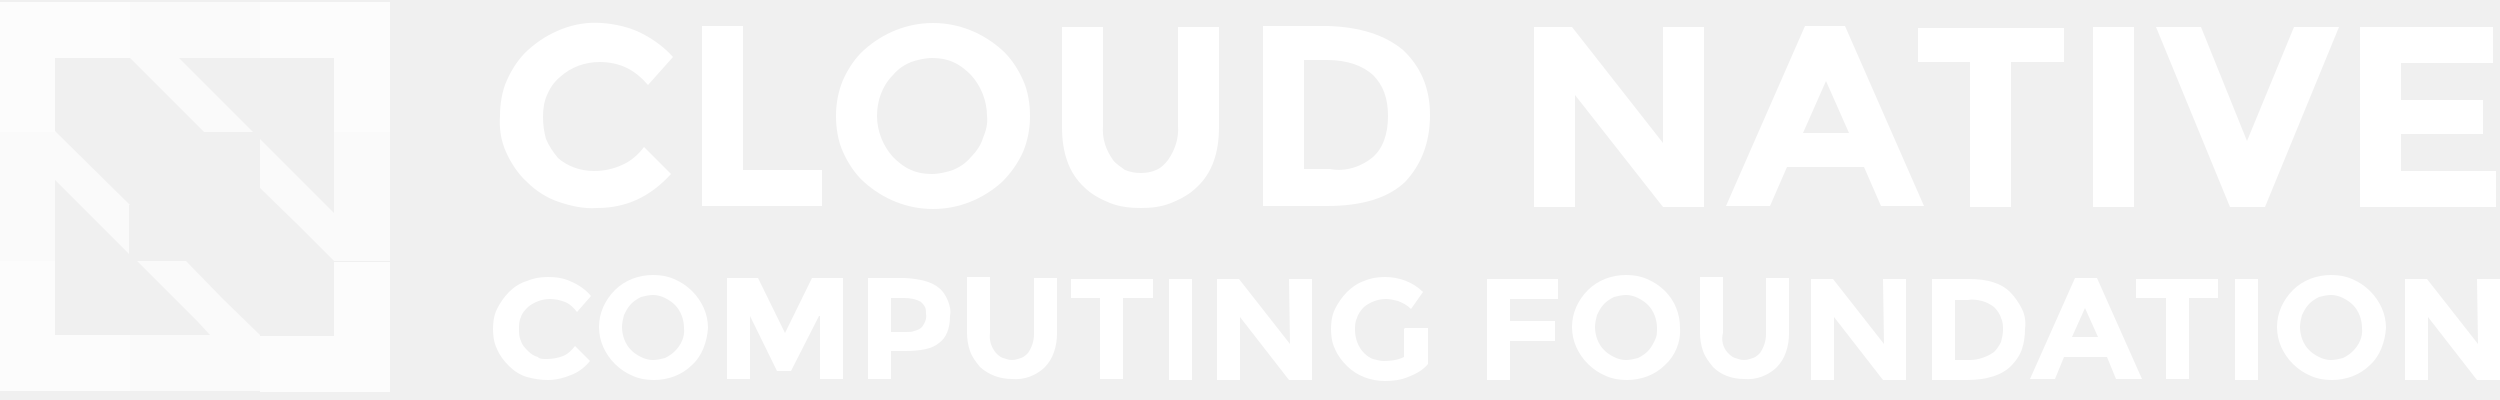
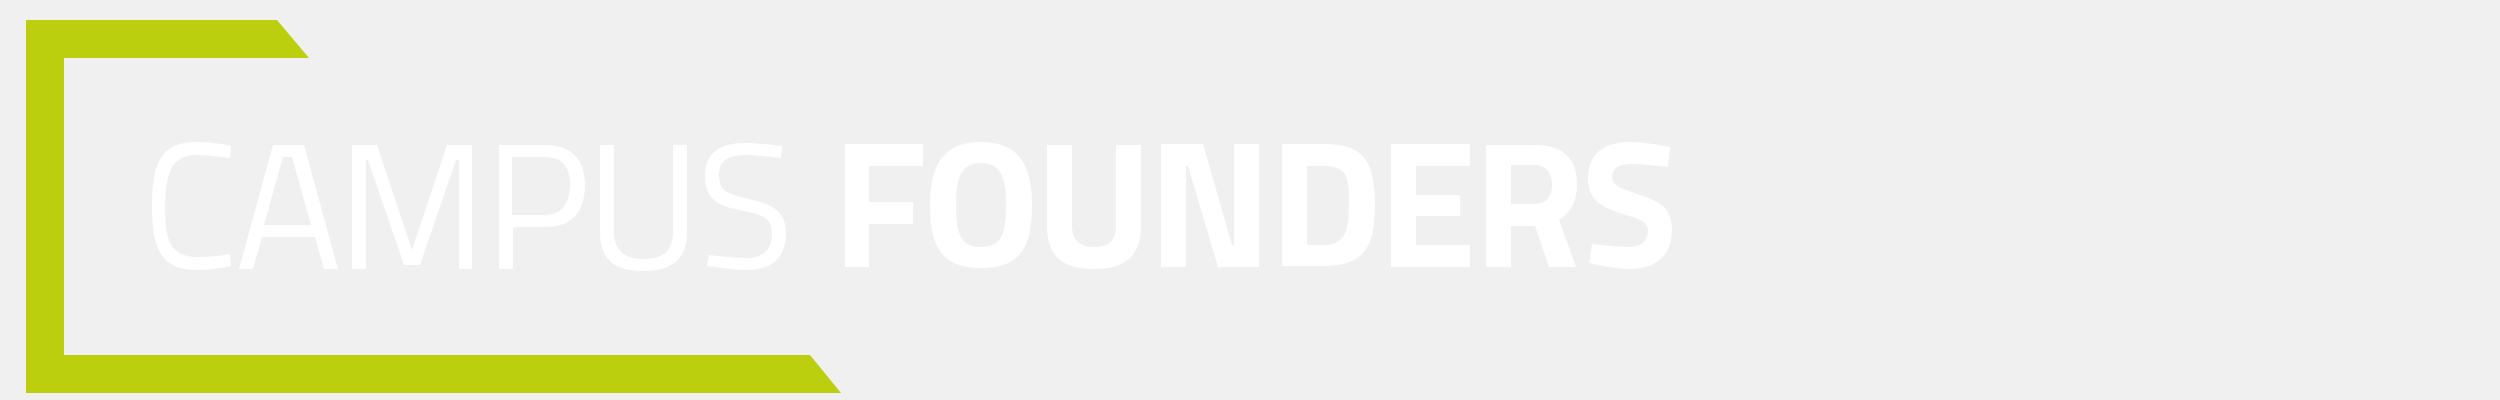
<svg xmlns="http://www.w3.org/2000/svg" version="1.1" id="Layer_1" x="0px" y="0px" viewBox="0 0 250 40" style="enable-background:new 0 0 250 40;" xml:space="preserve">
-   <style type="text/css"> .st0{fill:#FFFFFF;} .st1{opacity:0.8;} .st2{opacity:0.8;fill:#FFFFFF;enable-background:new ;} </style>
-   <path class="st0" d="M59.4,17.1c1,0,1.9-0.2,2.8-0.6c0.9-0.4,1.6-1,2.2-1.8l2.7,2.7c-2.1,2.3-4.5,3.4-7.4,3.4 c-1.3,0.1-2.6-0.2-3.8-0.6c-1.2-0.4-2.3-1.1-3.2-2c-0.9-0.8-1.6-1.9-2.1-3c-0.5-1.1-0.7-2.4-0.6-3.6c0-1.2,0.2-2.5,0.7-3.6 c0.5-1.1,1.2-2.2,2.1-3c1-0.9,2.1-1.6,3.4-2.1c1.3-0.5,2.6-0.7,4-0.6c1.3,0.1,2.7,0.4,3.9,1s2.3,1.4,3.2,2.4l-2.5,2.8 c-0.6-0.7-1.3-1.3-2.1-1.7c-0.8-0.4-1.8-0.6-2.7-0.6c-1.5,0-2.9,0.5-4,1.5c-0.6,0.5-1,1.1-1.3,1.8c-0.3,0.7-0.4,1.4-0.4,2.2 c0,0.7,0.1,1.5,0.3,2.2c0.3,0.7,0.7,1.3,1.2,1.9C56.7,16.6,58,17.1,59.4,17.1L59.4,17.1z" />
-   <path class="st0" d="M70.2,20.6v-18h4.1v14.4h7.9v3.6L70.2,20.6z" />
-   <path class="st0" d="M100.2,18.2c-1.9,1.7-4.3,2.7-6.9,2.7s-5-1-6.9-2.7c-0.9-0.8-1.6-1.9-2.1-3c-0.5-1.1-0.7-2.4-0.7-3.6 c0-1.2,0.2-2.4,0.7-3.6c0.5-1.1,1.2-2.2,2.1-3c1.9-1.7,4.3-2.7,6.9-2.7s5,1,6.9,2.7c0.9,0.8,1.6,1.9,2.1,3c0.5,1.1,0.7,2.4,0.7,3.6 c0,1.2-0.2,2.4-0.7,3.6C101.8,16.3,101.1,17.3,100.2,18.2L100.2,18.2z M98.7,11.6c0-1.5-0.6-3-1.6-4.1c-0.5-0.5-1.1-1-1.8-1.3 c-0.7-0.3-1.4-0.4-2.1-0.4c-0.7,0-1.5,0.2-2.1,0.4c-0.7,0.3-1.3,0.7-1.8,1.3c-1.1,1.1-1.6,2.6-1.6,4.1c0,1.5,0.6,3,1.6,4.1 c0.5,0.5,1.1,1,1.8,1.3c0.7,0.3,1.4,0.4,2.1,0.4c0.7,0,1.5-0.2,2.1-0.4c0.7-0.3,1.3-0.7,1.8-1.3c0.5-0.5,1-1.2,1.2-1.9 C98.6,13.1,98.8,12.3,98.7,11.6L98.7,11.6z" />
-   <path class="st0" d="M111.3,16c0.3,0.4,0.8,0.7,1.2,1c0.5,0.2,1,0.3,1.6,0.3c0.5,0,1.1-0.1,1.5-0.3c0.5-0.2,0.9-0.6,1.2-1 c0.7-1,1.1-2.2,1-3.4V2.7h4.1v10c0,2.6-0.7,4.6-2.2,6c-0.7,0.7-1.6,1.2-2.6,1.6c-1,0.4-2,0.5-3,0.5c-1,0-2.1-0.1-3.1-0.5 c-1-0.4-1.9-0.9-2.6-1.6c-1.5-1.4-2.2-3.4-2.2-6v-10h4.1v9.9C110.2,13.9,110.6,15,111.3,16z" />
-   <path class="st0" d="M140.3,5c1.7,1.6,2.7,3.7,2.7,6.5c0,2.8-0.9,5-2.5,6.7c-1.7,1.6-4.3,2.4-7.8,2.4h-6.4v-18h6.5 C136,2.7,138.5,3.5,140.3,5z M137.3,15.7c1-0.9,1.5-2.3,1.5-4.1c0-1.8-0.5-3.1-1.5-4.1c-1-0.9-2.5-1.5-4.6-1.5h-2.3v10.9h2.6 C134.5,17.2,136.1,16.7,137.3,15.7L137.3,15.7z" />
-   <path class="st0" d="M166.3,2.7h4.1v18h-4.1l-8.8-11.2v11.2h-4.1v-18h3.8l9.1,11.6V2.7z" />
-   <path class="st0" d="M188.1,20.6l-1.7-3.9h-7.7l-1.7,3.9h-4.4l7.9-18h4l7.9,18H188.1z M182.6,8.1l-2.3,5.2h4.6L182.6,8.1L182.6,8.1z " />
-   <path class="st0" d="M201.1,6.2v14.5H197V6.2h-5.2V2.8h14.6v3.4H201.1z" />
-   <path class="st0" d="M209.3,2.7h4.1v18h-4.1V2.7z" />
-   <path class="st0" d="M224.7,14.1l4.7-11.4h4.5l-7.4,18H223l-7.4-18h4.5L224.7,14.1z" />
-   <path class="st0" d="M249.3,2.7v3.6h-9.2v3.7h8.2v3.4h-8.2v3.7h9.5v3.6H236v-18L249.3,2.7L249.3,2.7z" />
-   <path class="st0" d="M54.7,35.9c0.5,0,1.1-0.1,1.6-0.3s0.9-0.6,1.2-1l1.5,1.5c-0.5,0.6-1.1,1.1-1.9,1.4c-0.7,0.3-1.5,0.5-2.3,0.5 c-0.7,0-1.4-0.1-2.1-0.3c-0.7-0.2-1.3-0.6-1.8-1.1c-0.5-0.5-0.9-1-1.2-1.7c-0.3-0.6-0.4-1.3-0.4-2c0-0.7,0.1-1.4,0.4-2 s0.7-1.2,1.2-1.7c0.5-0.5,1.1-0.9,1.8-1.1c0.7-0.3,1.4-0.4,2.1-0.4c0.8,0,1.6,0.1,2.4,0.5c0.7,0.3,1.4,0.8,1.9,1.4l-1.4,1.6 c-0.3-0.4-0.7-0.8-1.2-1c-0.5-0.2-1-0.3-1.5-0.3c-0.8,0-1.6,0.3-2.2,0.8c-0.3,0.3-0.6,0.6-0.7,1c-0.2,0.4-0.2,0.8-0.2,1.2 c0,0.4,0,0.8,0.2,1.2c0.1,0.4,0.4,0.7,0.7,1c0.3,0.3,0.6,0.5,1,0.6C53.9,35.9,54.3,35.9,54.7,35.9L54.7,35.9z" />
-   <path class="st0" d="M69.2,36.5c-1,1-2.4,1.5-3.8,1.5c-0.7,0-1.4-0.1-2.1-0.4c-0.7-0.3-1.3-0.7-1.8-1.2c-1-1-1.6-2.3-1.6-3.7 c0-1.4,0.6-2.7,1.6-3.7c1-1,2.4-1.5,3.8-1.5c0.7,0,1.4,0.1,2.1,0.4c0.7,0.3,1.3,0.7,1.8,1.2c1,1,1.6,2.3,1.6,3.7 C70.7,34.2,70.2,35.6,69.2,36.5L69.2,36.5z M68.4,32.8c0-0.8-0.3-1.7-0.9-2.3c-0.3-0.3-0.6-0.5-1-0.7c-0.4-0.2-0.8-0.3-1.2-0.3 c-0.4,0-0.8,0.1-1.2,0.2c-0.4,0.2-0.7,0.4-1,0.7c-0.3,0.3-0.5,0.7-0.7,1.1c-0.1,0.4-0.2,0.8-0.2,1.2c0,0.8,0.3,1.7,0.9,2.3 c0.3,0.3,0.6,0.5,1,0.7c0.4,0.2,0.8,0.3,1.2,0.3c0.4,0,0.8-0.1,1.2-0.2c0.4-0.2,0.7-0.4,1-0.7C68.1,34.5,68.5,33.7,68.4,32.8 L68.4,32.8z" />
-   <path class="st0" d="M81.9,31.6l-2.8,5.5h-1.4L75,31.6v6.3h-2.3V27.8h3.1l2.7,5.5l2.7-5.5h3.1v10.1h-2.3V31.6L81.9,31.6z" />
-   <path class="st0" d="M93.9,28.8c0.4,0.3,0.7,0.8,0.9,1.3c0.2,0.5,0.3,1,0.2,1.5c0,1.3-0.4,2.2-1.1,2.7c-0.7,0.6-1.9,0.8-3.4,0.8 h-1.4v2.8h-2.3V27.8h3.7C92.1,27.9,93.2,28.2,93.9,28.8z M92.2,32.7c0.3-0.4,0.5-0.9,0.4-1.3c0-0.2,0-0.5-0.1-0.7 c-0.1-0.2-0.3-0.4-0.4-0.5c-0.5-0.3-1.1-0.4-1.7-0.4h-1.3v3.4h1.5c0.3,0,0.6,0,0.8-0.1C91.8,33,92,32.9,92.2,32.7L92.2,32.7z" />
-   <path class="st0" d="M99.6,35.3c0.2,0.2,0.4,0.4,0.7,0.5c0.3,0.1,0.6,0.2,0.9,0.2c0.3,0,0.6-0.1,0.9-0.2c0.3-0.1,0.5-0.3,0.7-0.5 c0.4-0.6,0.6-1.2,0.6-1.9v-5.6h2.3v5.6c0,0.6-0.1,1.2-0.3,1.8c-0.2,0.6-0.5,1.1-1,1.6c-0.9,0.8-2,1.2-3.2,1.1 c-1.2,0-2.3-0.4-3.2-1.2c-0.4-0.5-0.8-1-1-1.6c-0.2-0.6-0.3-1.2-0.3-1.8v-5.6H99v5.6C98.9,34,99.1,34.7,99.6,35.3L99.6,35.3z" />
-   <path class="st0" d="M112.3,29.8v8.1H110v-8.1h-2.9v-1.9h8.2v1.9H112.3z" />
-   <path class="st0" d="M116.9,27.9h2.3V38h-2.3V27.9z" />
-   <path class="st0" d="M128.9,27.9h2.3V38h-2.3l-4.9-6.3V38h-2.3V27.9h2.2l5.1,6.5L128.9,27.9L128.9,27.9z" />
-   <path class="st0" d="M140.5,32.8h2.3v3.6c-0.5,0.6-1.2,1-2,1.3c-0.7,0.3-1.5,0.4-2.3,0.4c-1.4,0-2.8-0.5-3.8-1.5 c-0.5-0.5-0.9-1-1.2-1.7c-0.3-0.6-0.4-1.3-0.4-2c0-0.7,0.1-1.4,0.4-2c0.3-0.6,0.7-1.2,1.2-1.7c0.5-0.5,1.1-0.9,1.7-1.1 c0.7-0.3,1.4-0.4,2.1-0.4c1.4,0,2.8,0.5,3.8,1.5l-1.2,1.7c-0.4-0.4-0.8-0.6-1.3-0.8c-0.4-0.1-0.8-0.2-1.2-0.2 c-0.8,0-1.6,0.3-2.2,0.8c-0.3,0.3-0.6,0.7-0.7,1.1c-0.2,0.4-0.2,0.8-0.2,1.2c0,0.8,0.3,1.7,0.9,2.3c0.3,0.3,0.6,0.5,0.9,0.6 c0.4,0.1,0.7,0.2,1.1,0.2c0.7,0,1.4-0.1,2-0.4v-2.8L140.5,32.8z" />
-   <path class="st0" d="M155.8,27.9v2h-4.8v2.2h4.5v2h-4.5V38h-2.3V27.9H155.8z" />
-   <path class="st0" d="M166.5,36.5c-1,1-2.4,1.5-3.8,1.5c-0.7,0-1.4-0.1-2.1-0.4c-0.7-0.3-1.3-0.7-1.8-1.2c-1-1-1.6-2.3-1.6-3.7 c0-1.4,0.6-2.7,1.6-3.7c1-1,2.4-1.5,3.8-1.5c0.7,0,1.4,0.1,2.1,0.4c0.7,0.3,1.3,0.7,1.8,1.2c1,1,1.5,2.3,1.5,3.7 C168.1,34.2,167.5,35.6,166.5,36.5L166.5,36.5z M165.7,32.8c0-0.8-0.3-1.7-0.9-2.3c-0.3-0.3-0.6-0.5-1-0.7c-0.4-0.2-0.8-0.3-1.2-0.3 c-0.4,0-0.8,0.1-1.2,0.2c-0.4,0.2-0.7,0.4-1,0.7c-0.3,0.3-0.5,0.7-0.7,1.1c-0.1,0.4-0.2,0.8-0.2,1.2c0,0.8,0.3,1.7,0.9,2.3 c0.3,0.3,0.6,0.5,1,0.7c0.4,0.2,0.8,0.3,1.2,0.3c0.4,0,0.8-0.1,1.2-0.2c0.4-0.2,0.7-0.4,1-0.7c0.3-0.3,0.5-0.7,0.7-1.1 S165.7,33.3,165.7,32.8L165.7,32.8z" />
-   <path class="st0" d="M172.8,35.3c0.2,0.2,0.4,0.4,0.7,0.5c0.3,0.1,0.6,0.2,0.9,0.2c0.3,0,0.6-0.1,0.9-0.2c0.3-0.1,0.5-0.3,0.7-0.5 c0.4-0.6,0.6-1.2,0.6-1.9v-5.6h2.3v5.6c0,0.6-0.1,1.2-0.3,1.8c-0.2,0.6-0.5,1.1-1,1.6c-0.9,0.8-2,1.2-3.2,1.1 c-1.2,0-2.3-0.4-3.1-1.2c-0.4-0.5-0.8-1-1-1.6c-0.2-0.6-0.3-1.2-0.3-1.8v-5.6h2.3v5.6C172.1,34,172.3,34.8,172.8,35.3L172.8,35.3z" />
-   <path class="st0" d="M188.3,27.9h2.3V38h-2.3l-4.9-6.3V38h-2.3V27.9h2.2l5.1,6.5L188.3,27.9L188.3,27.9z" />
-   <path class="st0" d="M201,29.2c0.5,0.5,0.9,1.1,1.2,1.7c0.3,0.6,0.4,1.3,0.3,2c0,0.7-0.1,1.4-0.3,2c-0.2,0.6-0.6,1.2-1.1,1.7 c-0.9,0.9-2.4,1.4-4.4,1.4h-3.5V27.9h3.7C198.7,27.9,200.1,28.3,201,29.2L201,29.2z M199.4,35.2c0.3-0.3,0.5-0.6,0.7-1 c0.1-0.4,0.2-0.8,0.2-1.2c0-0.4,0-0.8-0.2-1.2c-0.1-0.4-0.4-0.8-0.7-1.1c-0.4-0.3-0.8-0.5-1.2-0.6c-0.4-0.1-0.9-0.2-1.4-0.1h-1.3V36 h1.5C197.8,36,198.7,35.7,199.4,35.2L199.4,35.2z" />
-   <path class="st0" d="M211.6,37.9l-0.9-2.2h-4.3l-0.9,2.2h-2.5l4.5-10.1h2.2l4.5,10.1H211.6z M208.5,30.8l-1.3,2.9h2.6L208.5,30.8z" />
-   <path class="st0" d="M218.9,29.8v8.1h-2.3v-8.1h-3v-1.9h8.2v1.9H218.9z" />
-   <path class="st0" d="M223.5,27.9h2.3V38h-2.3V27.9z" />
-   <path class="st0" d="M237,36.5c-1,1-2.4,1.5-3.8,1.5c-0.7,0-1.4-0.1-2.1-0.4c-0.7-0.3-1.3-0.7-1.8-1.2c-1-1-1.6-2.3-1.6-3.7 c0-1.4,0.6-2.7,1.6-3.7c1-1,2.4-1.5,3.8-1.5c0.7,0,1.4,0.1,2.1,0.4c0.7,0.3,1.3,0.7,1.8,1.2c1,1,1.6,2.3,1.6,3.7 C238.5,34.2,238,35.6,237,36.5L237,36.5z M236.2,32.8c0-0.8-0.3-1.7-0.9-2.3c-0.3-0.3-0.6-0.5-1-0.7c-0.4-0.2-0.8-0.3-1.2-0.3 c-0.4,0-0.8,0.1-1.2,0.2c-0.4,0.2-0.7,0.4-1,0.7c-0.3,0.3-0.5,0.7-0.7,1.1c-0.1,0.4-0.2,0.8-0.2,1.2c0,0.8,0.3,1.7,0.9,2.3 c0.3,0.3,0.6,0.5,1,0.7c0.4,0.2,0.8,0.3,1.2,0.3c0.4,0,0.8-0.1,1.2-0.2c0.4-0.2,0.7-0.4,1-0.7C235.9,34.5,236.3,33.7,236.2,32.8 L236.2,32.8z" />
-   <path class="st0" d="M247.7,27.9h2.3V38h-2.3l-4.9-6.3V38h-2.3V27.9h2.2l5.1,6.5L247.7,27.9z" />
-   <g class="st1">
-     <path class="st2" d="M25.3,13.2l-7.4-7.4H26V0.2H13v5.6l7.4,7.4H25.3z" />
-     <path class="st2" d="M18.6,26.1h-4.9l6.1,6.1l1.2,1.3H13v5.6h13v-5.6l-3.7-3.6L18.6,26.1z" />
-     <path class="st2" d="M33.4,13.2v8.1L32.1,20L26,13.9v4.9l3.7,3.6l3.7,3.7H39V13.2H33.4z" />
-     <path class="st2" d="M13,20.5l-7.4-7.3H0v12.9h5.5V18l7.4,7.4V20.5z" />
-     <path class="st0" d="M5.5,26.1H0v13h13v-5.6H5.5V26.1z" />
-     <path class="st0" d="M33.4,26.2v7.4H26v5.6h13v-13L33.4,26.2L33.4,26.2z" />
-     <path class="st0" d="M0,13.2h5.6l-0.1-0.1V5.8H13V0.2H0V13.2z" />
-     <path class="st0" d="M26,0.2v5.6h7.4v7.4H39v-13H26z" />
+   <style type="text/css">
+ 	.st0{fill:#FFFFFF;}
+ 	.st1{fill:#BCCF0F;}
+ </style>
+   <g>
+     <path class="st0" d="M19.8,15.5c1,0,2.4,0.2,3.2,0.3l0.1-1.2c-0.8-0.2-2.1-0.4-3.4-0.4c-3.7,0-4.5,2.2-4.5,6.4   c0,4.1,0.8,6.4,4.5,6.4c1.2,0,2.6-0.2,3.4-0.4l-0.1-1.2c-0.9,0.2-2.2,0.3-3.2,0.3c-2.8,0-3.3-1.6-3.3-5.1   C16.6,17.2,17.1,15.5,19.8,15.5z" />
+     <path class="st0" d="M27.3,14.5l-3.4,12.4h1.4l0.9-3.2h5.3l0.9,3.2h1.4l-3.4-12.4H27.3z M26.4,22.5l1.9-6.8h0.9l1.9,6.8H26.4z" />
+     <polygon class="st0" points="41.2,25 37.7,14.5 35.2,14.5 35.2,26.9 36.6,26.9 36.6,16 36.8,16 40.4,26.5 42,26.5 45.6,16 45.9,16    45.9,26.9 47.2,26.9 47.2,14.5 44.7,14.5  " />
+     <path class="st0" d="M54.4,14.5h-4.5v12.4h1.4v-4.2h3.2c2.7,0,4-1.5,4-4.3C58.4,15.8,57.1,14.5,54.4,14.5z M54.4,21.5h-3.2v-5.8   h3.2c1.8,0,2.6,0.9,2.6,2.8C56.9,20.4,56.2,21.5,54.4,21.5z" />
+     <path class="st0" d="M67.3,23.2c0,2-1.1,2.7-3,2.7c-1.8,0-2.9-0.8-2.9-2.7v-8.7H60v8.7c0,2.9,1.6,3.9,4.3,3.9   c2.8,0,4.4-1.1,4.4-3.9v-8.7h-1.4L67.3,23.2L67.3,23.2z" />
+     <path class="st0" d="M74.9,19.9c-2.2-0.5-3-0.8-3-2.4c0-1.4,0.9-2,2.7-2c1,0,3.5,0.3,3.5,0.3l0.1-1.2c0,0-2.3-0.3-3.7-0.3   c-2.4,0-4,0.9-4,3.3c0,2.4,1.3,3,3.9,3.5c2,0.4,2.8,0.8,2.8,2.2c0,1.7-0.9,2.5-2.6,2.5c-1.3,0-3.7-0.3-3.7-0.3l-0.2,1.1   c0,0,2.5,0.4,3.9,0.4c2.5,0,4-1.1,4-3.8C78.5,21.1,77.4,20.5,74.9,19.9z" />
+     <polygon class="st0" points="84.5,26.7 86.9,26.7 86.9,22.4 91.3,22.4 91.3,20.2 86.9,20.2 86.9,16.6 92.3,16.6 92.3,14.4    84.5,14.4  " />
+     <path class="st0" d="M98.1,14.2c-3.8,0-5.1,2.3-5.1,6.4s1.2,6.2,5.1,6.2s5.1-2.1,5.1-6.2S101.9,14.2,98.1,14.2z M98.1,24.7   c-2,0-2.5-1.3-2.5-4.1s0.5-4.3,2.5-4.3s2.5,1.4,2.5,4.3C100.6,23.5,100.1,24.7,98.1,24.7z" />
+     <path class="st0" d="M111.6,22.6c0,1.4-0.7,2.1-2.2,2.1c-1.4,0-2.2-0.7-2.2-2.1v-8.1h-2.5v8.1c0,3.1,1.6,4.3,4.7,4.3   c3.1,0,4.7-1.3,4.7-4.3v-8.1h-2.5V22.6z" />
+     <polygon class="st0" points="123.4,24.5 123.2,24.5 120.3,14.4 116.1,14.4 116.1,26.7 118.6,26.7 118.6,16.6 118.8,16.6    121.8,26.7 125.9,26.7 125.9,14.4 123.4,14.4  " />
+     <path class="st0" d="M132.3,14.4h-4.1v12.2h4.1c4.4,0,5.2-2.2,5.2-6.3C137.4,16.2,136.5,14.4,132.3,14.4z M132.3,24.5h-1.6v-7.9   h1.6c2.4,0,2.6,1,2.6,3.7C134.9,23,134.6,24.5,132.3,24.5z" />
+     <polygon class="st0" points="139.1,26.7 147,26.7 147,24.5 141.6,24.5 141.6,21.6 146,21.6 146,19.5 141.6,19.5 141.6,16.6    147,16.6 147,14.4 139.1,14.4  " />
+     <path class="st0" d="M157.7,18.5c0-2.8-1.5-4-4.3-4h-4.8v12.2h2.5v-4.1h2.4l1.4,4.1h2.7l-1.7-4.7C157,21.3,157.7,20.1,157.7,18.5z    M153.4,20.4h-2.3v-3.9h2.3c1.2,0,1.8,0.8,1.8,2C155.2,19.6,154.7,20.4,153.4,20.4z" />
+     <path class="st0" d="M163.7,19.4c-2-0.7-2.5-0.9-2.5-1.7c0-0.8,0.6-1.3,2-1.3c1,0,3.6,0.3,3.6,0.3l0.2-2c0,0-2.4-0.5-4-0.5   c-2.5,0-4.2,1.1-4.2,3.6c0,2,1,2.9,3.8,3.7c1.8,0.5,2.2,0.9,2.2,1.6c0,0.9-0.6,1.6-1.9,1.6c-1.3,0-3.7-0.3-3.7-0.3l-0.3,1.9   c0,0,2.4,0.6,4.1,0.6c2.4,0,4.2-1.2,4.2-3.9C167.1,20.9,166.3,20.2,163.7,19.4z" />
  </g>
+   <polygon class="st1" points="84.1,39.3 81,35.5 6.4,35.5 6.4,5.8 30.9,5.8 27.7,2 6.4,2 6.4,2 2.6,2 2.6,39.3 " />
+   <path id="white" class="st1" d="M2.5,1.9" />
</svg>
